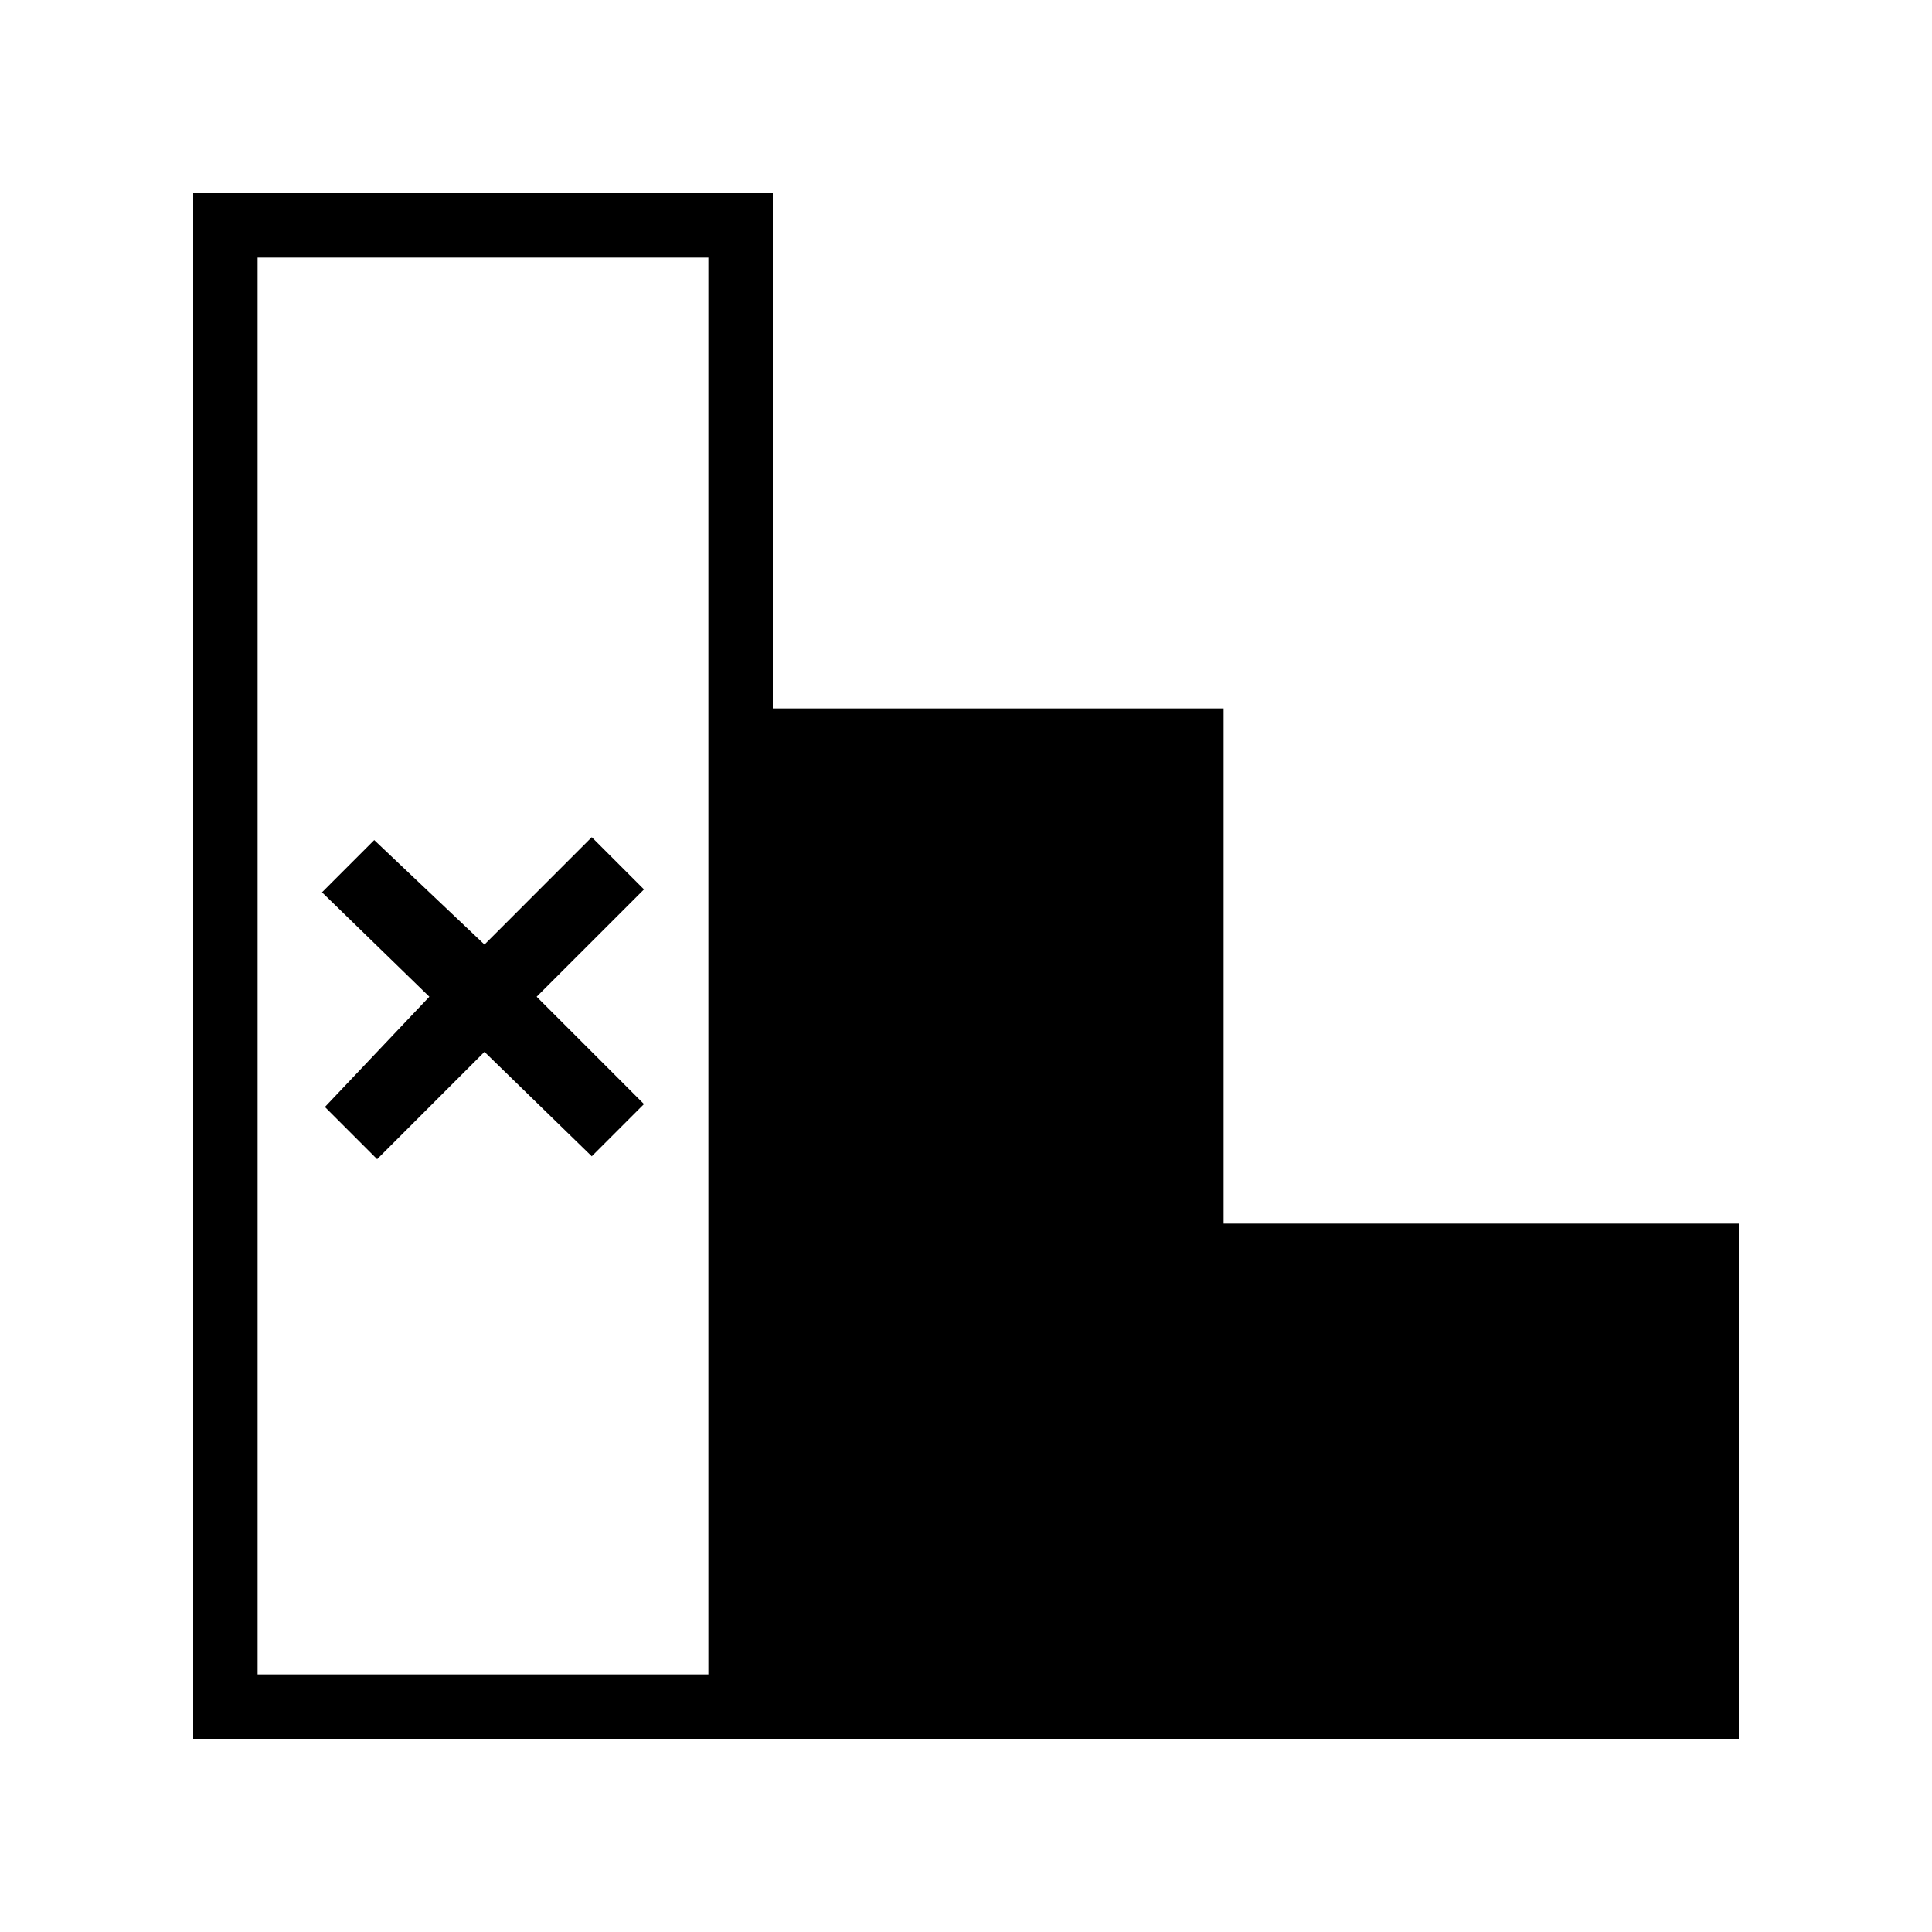
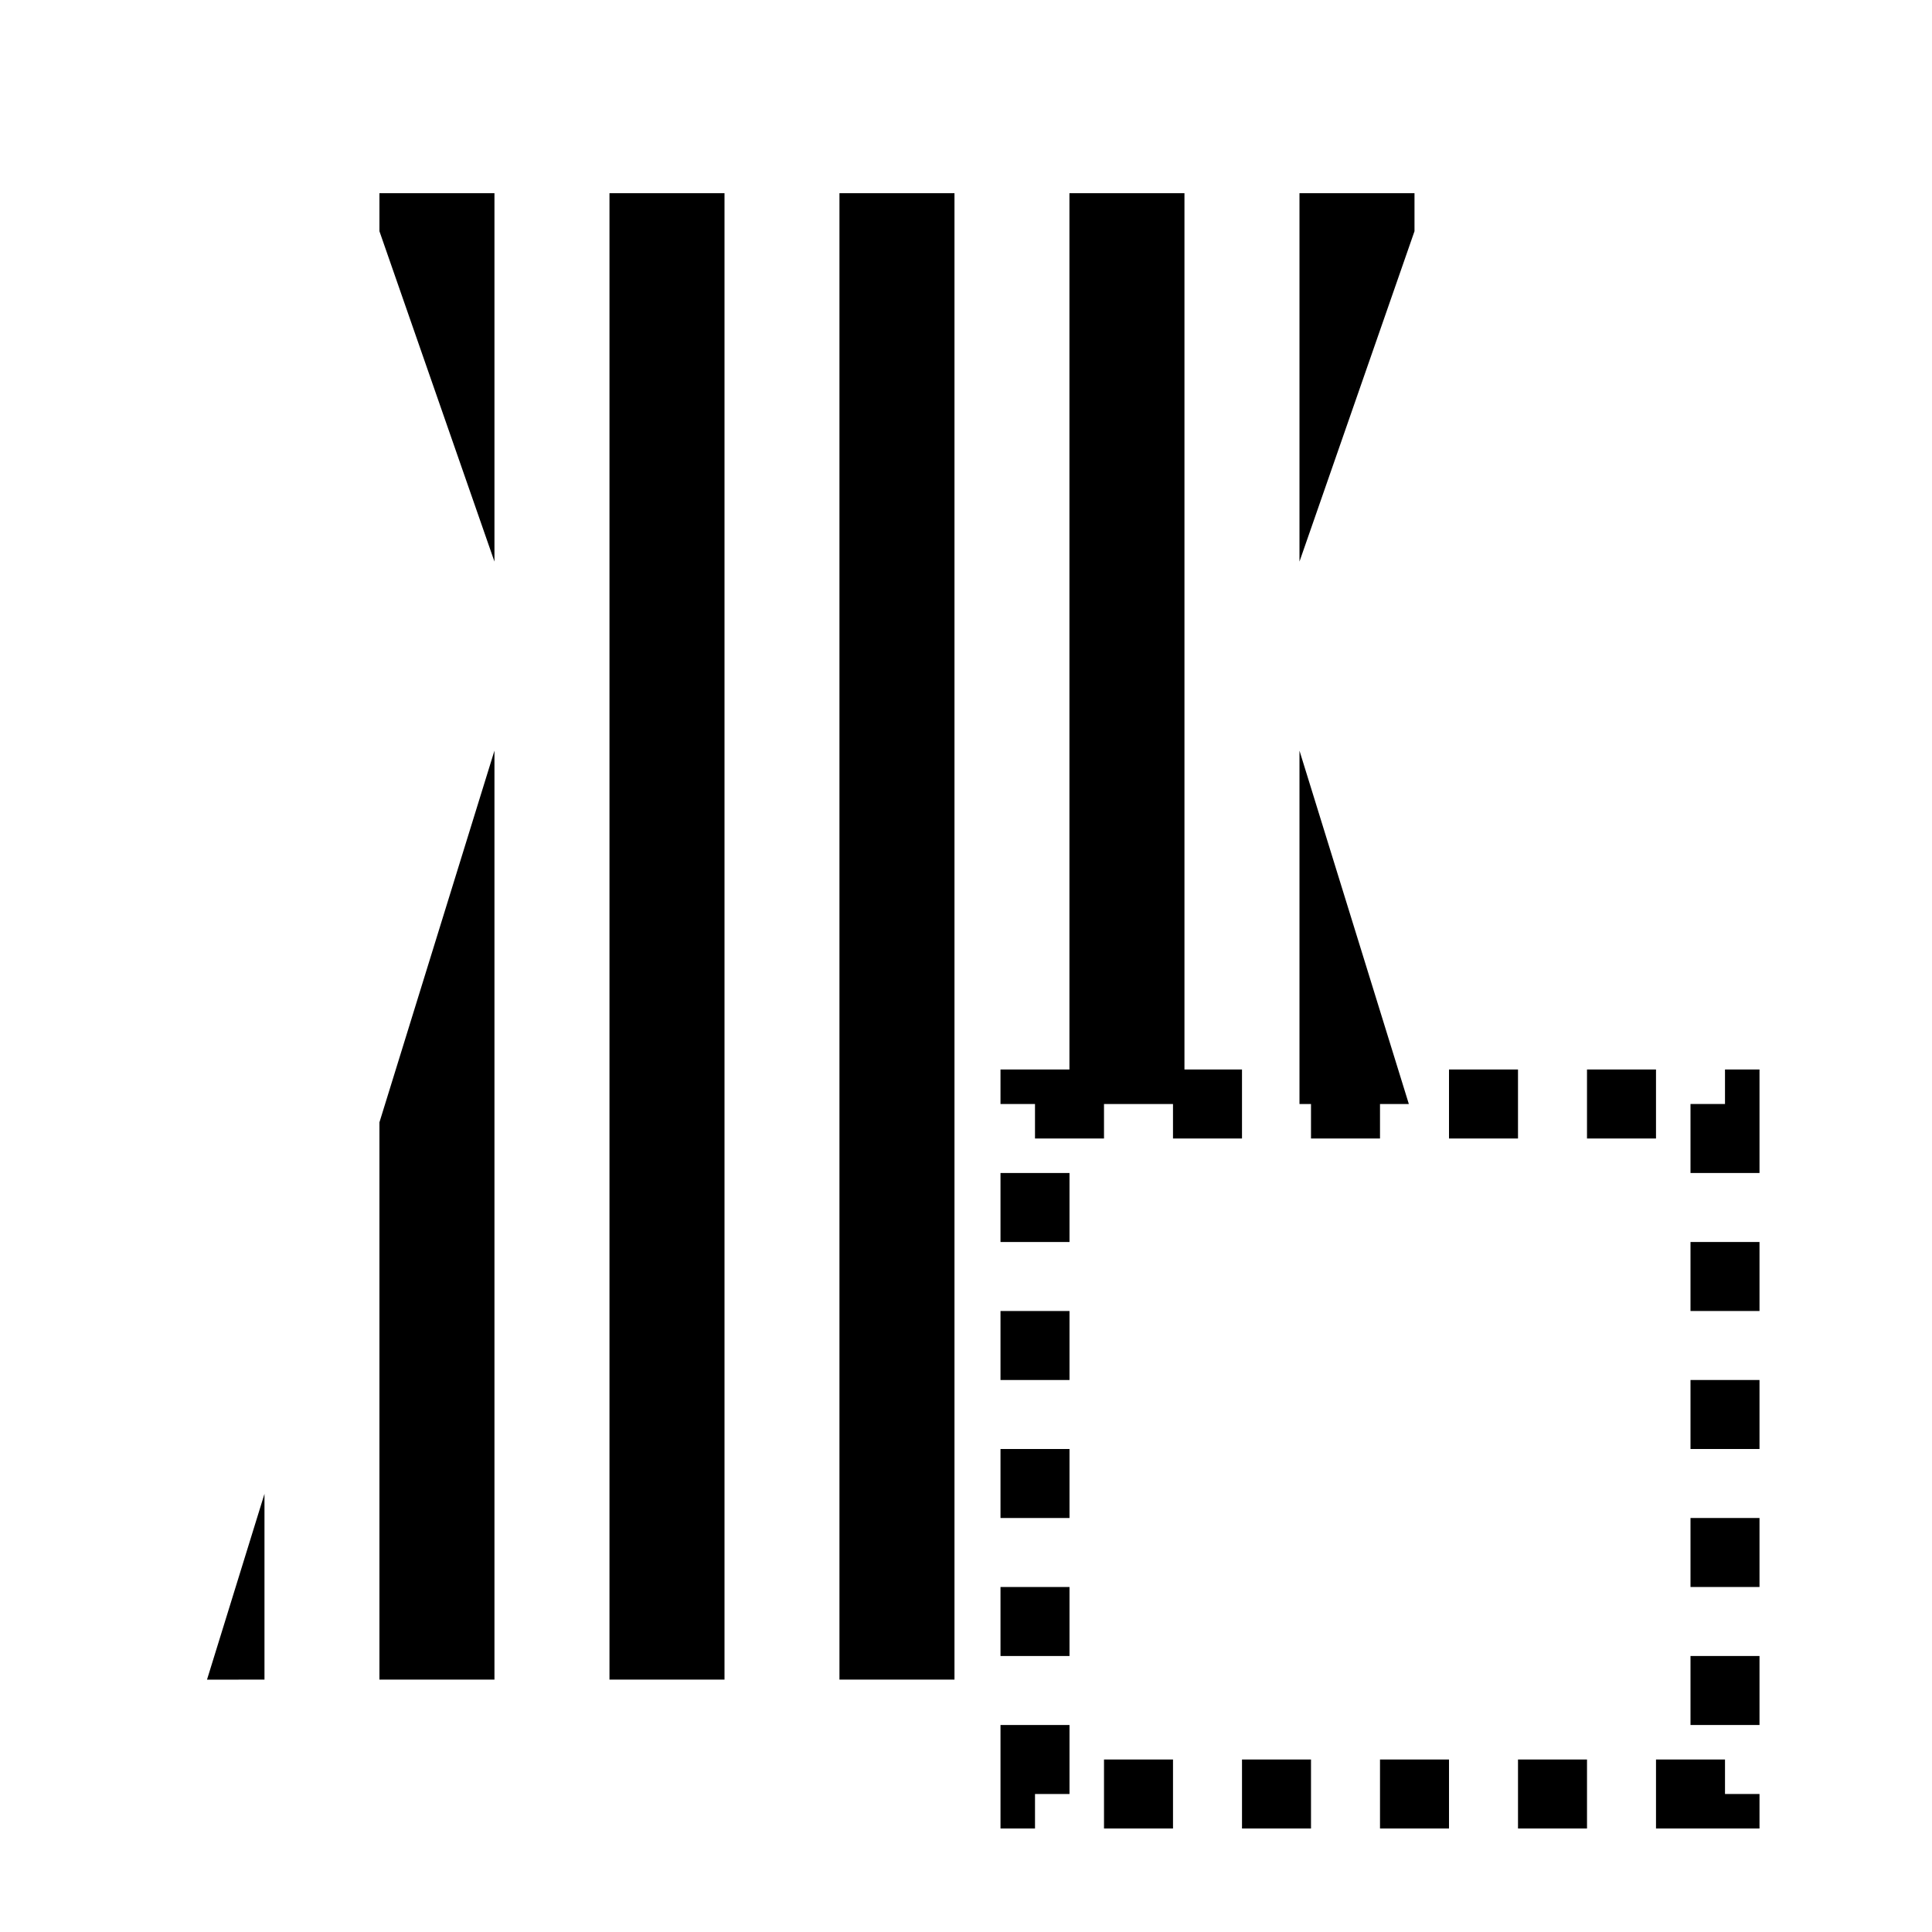
- <svg xmlns="http://www.w3.org/2000/svg" width="30px" height="30px" viewBox="0 0 30 30" version="1.1">
-   <defs />
-   <g id="Page-1" stroke="none" stroke-width="1" fill="none" fill-rule="evenodd">
-     <g id="Cura-Icon" fill="#000000">
-       <path d="M19,27 L12,27 L3,27 L3,3 L12,3 L12,11 L19,11 L19,19 L27,19 L27,27 L19,27 Z M4,4 L4,26 L11,26 L11,4 L4,4 Z" id="Combined-Shape" />
-       <polygon id="Path" points="10 17.144 9.189 17.955 7.523 16.333 5.856 18 5.045 17.189 6.667 15.477 5 13.856 5.811 13.045 7.523 14.667 9.189 13 10 13.811 8.333 15.477" />
+ <svg xmlns="http://www.w3.org/2000/svg" width="28px" height="28px" viewBox="0 0 28 28" version="1.1">
+   <g id="support_blocker" stroke="none" stroke-width="1" fill="none" fill-rule="evenodd">
+     <g id="Group-3" transform="translate(3, 2)">
+       <g id="Print-as-support-Copy" fill="#000">
+         <path d="M0.833,19.65 L0.833,22.342 L0,22.343 L0.833,19.65 Z M4.166,8.879 L4.166,22.342 L2.499,22.342 L2.499,14.266 L4.166,8.879 Z M7.5,0.8 L7.5,22.342 L5.833,22.342 L5.833,0.8 L7.5,0.8 Z M10.833,0.8 L10.833,22.342 L9.166,22.342 L9.166,0.8 L10.833,0.8 Z M14.166,0.8 L14.166,14 L12.499,14 L12.499,0.8 L14.166,0.8 Z M15.833,8.879 L17.418,14 L15.833,14 L15.833,8.879 Z M4.166,0.8 L4.166,6.139 L2.499,1.351 L2.499,0.8 L4.166,0.8 Z M17.5,0.8 L17.5,1.351 L15.833,6.139 L15.833,0.8 L17.5,0.8 Z" id="Combined-Shape" />
+       </g>
+       <path d="M12,14 L22,14 L22,24 L12,24 L12,14 Z" id="Rectangle" stroke="#000" stroke-dasharray="1,1" />
    </g>
  </g>
</svg>
